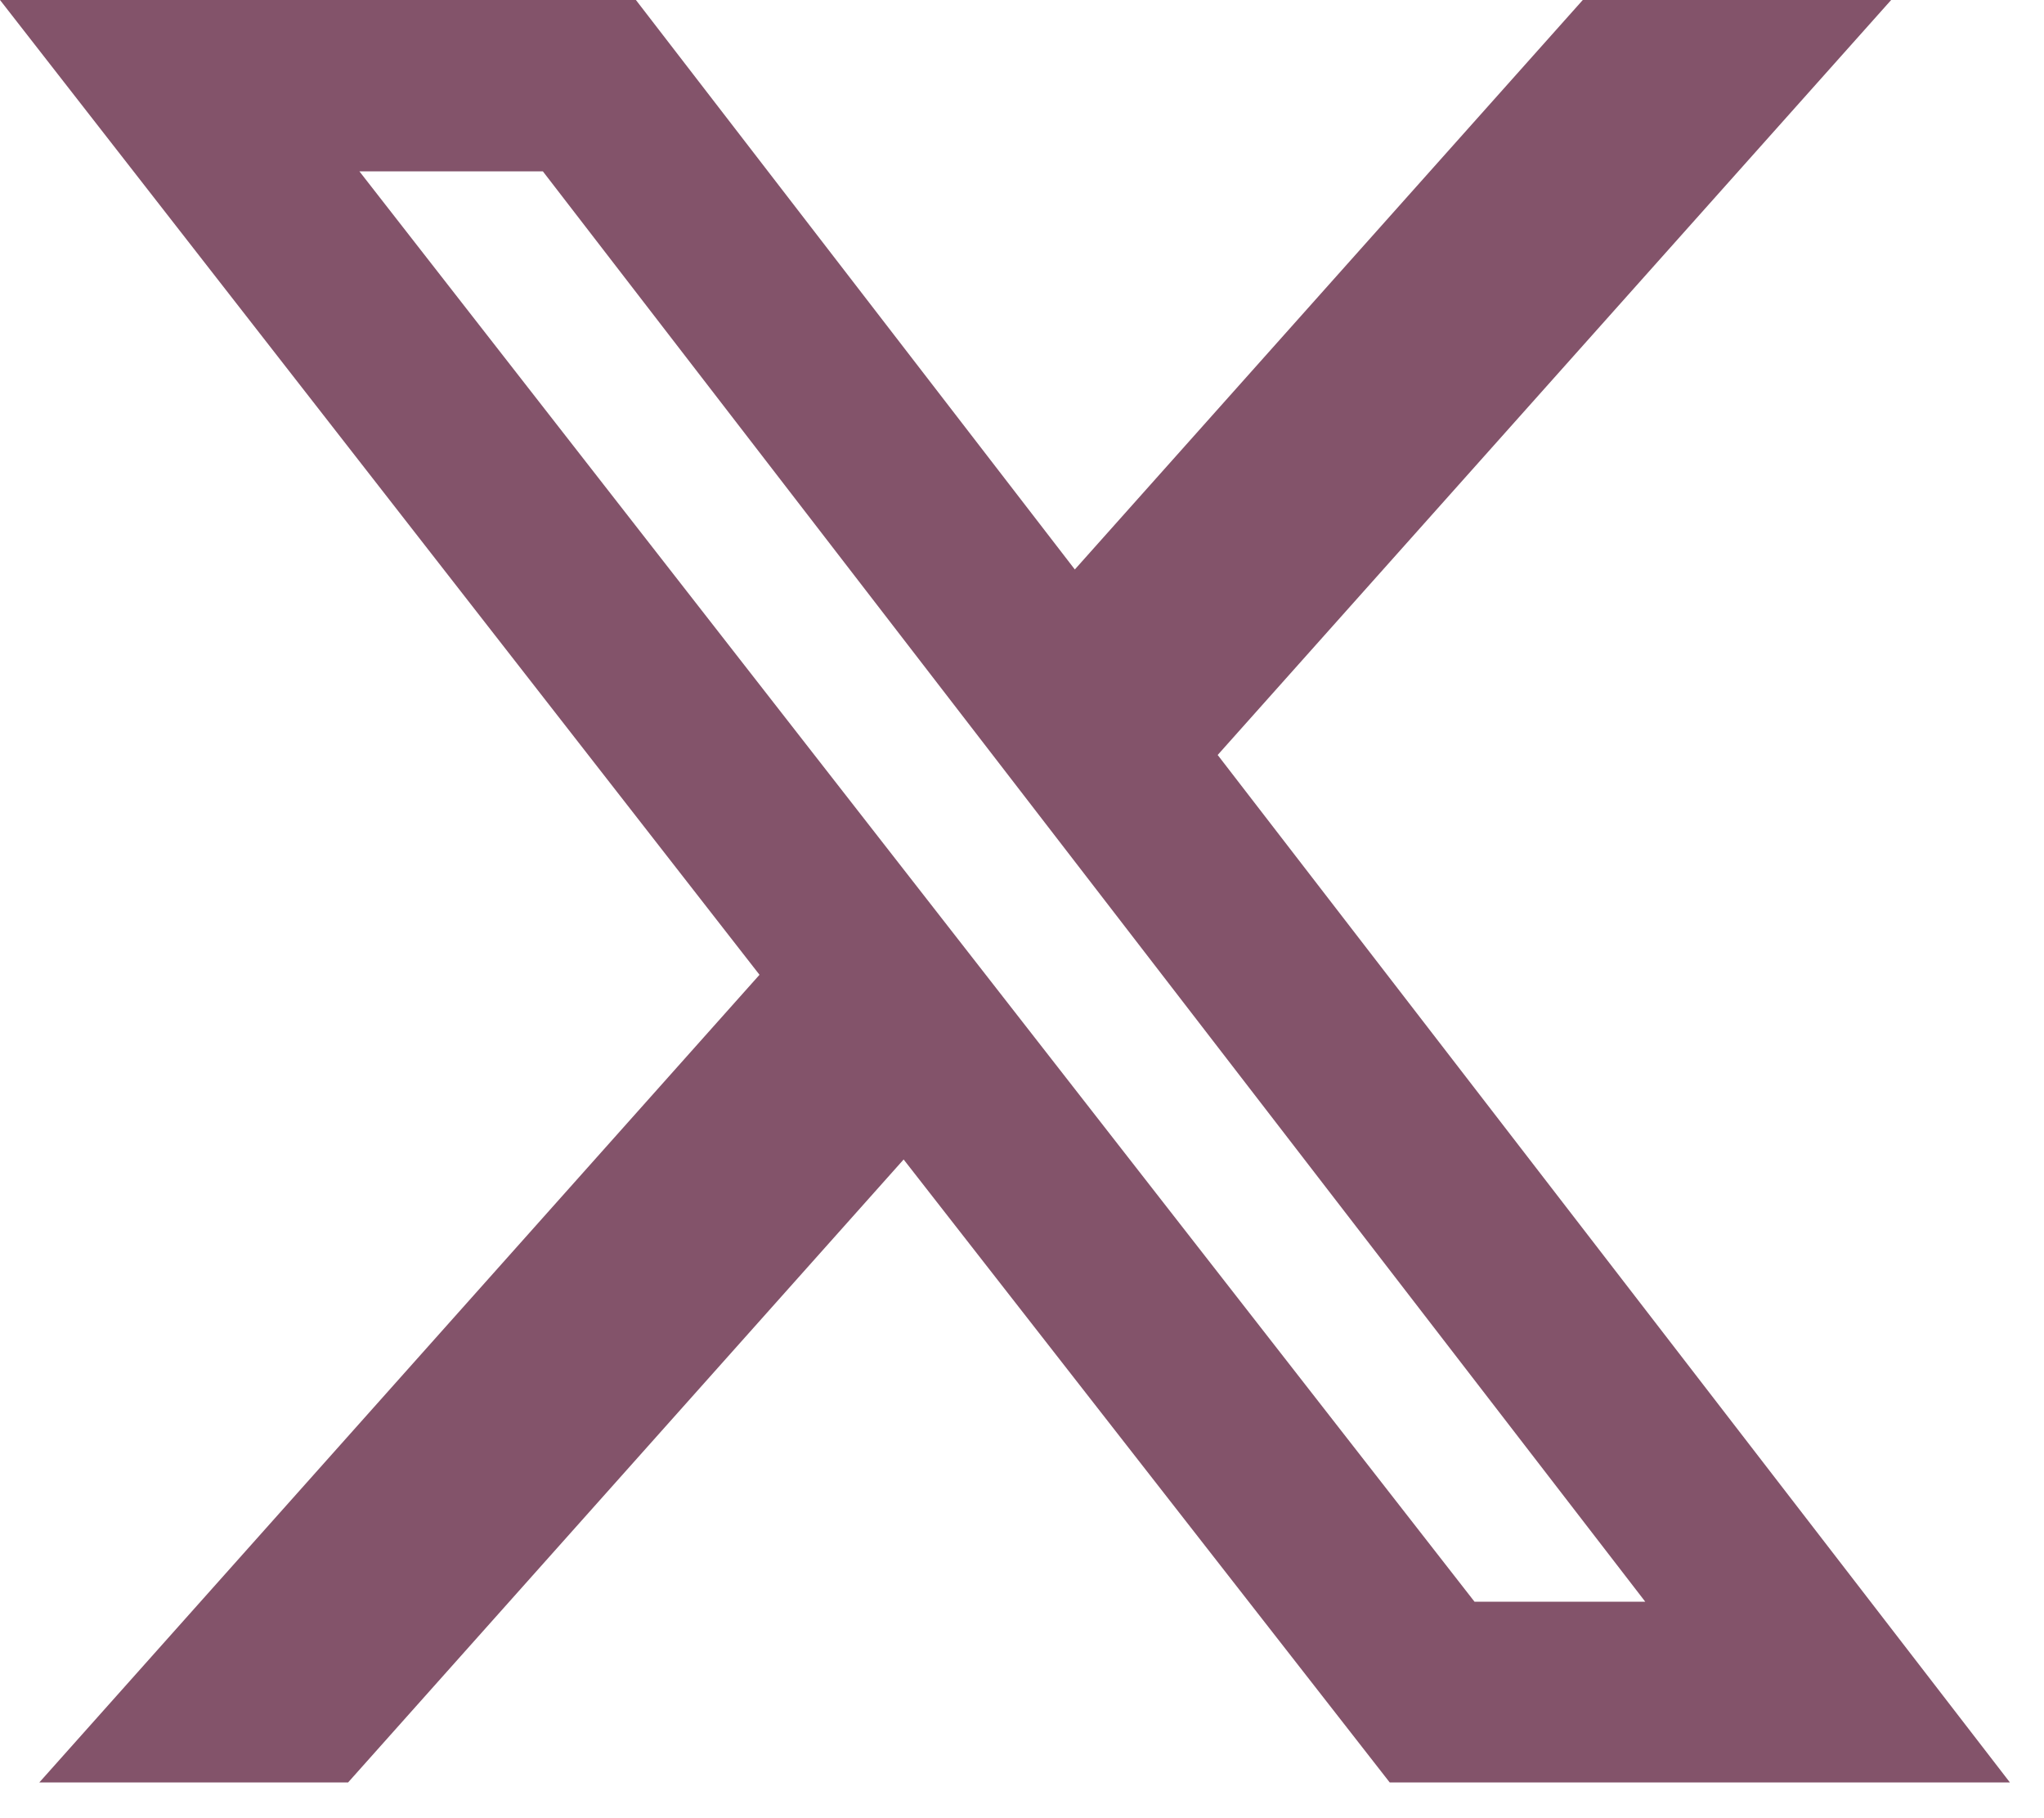
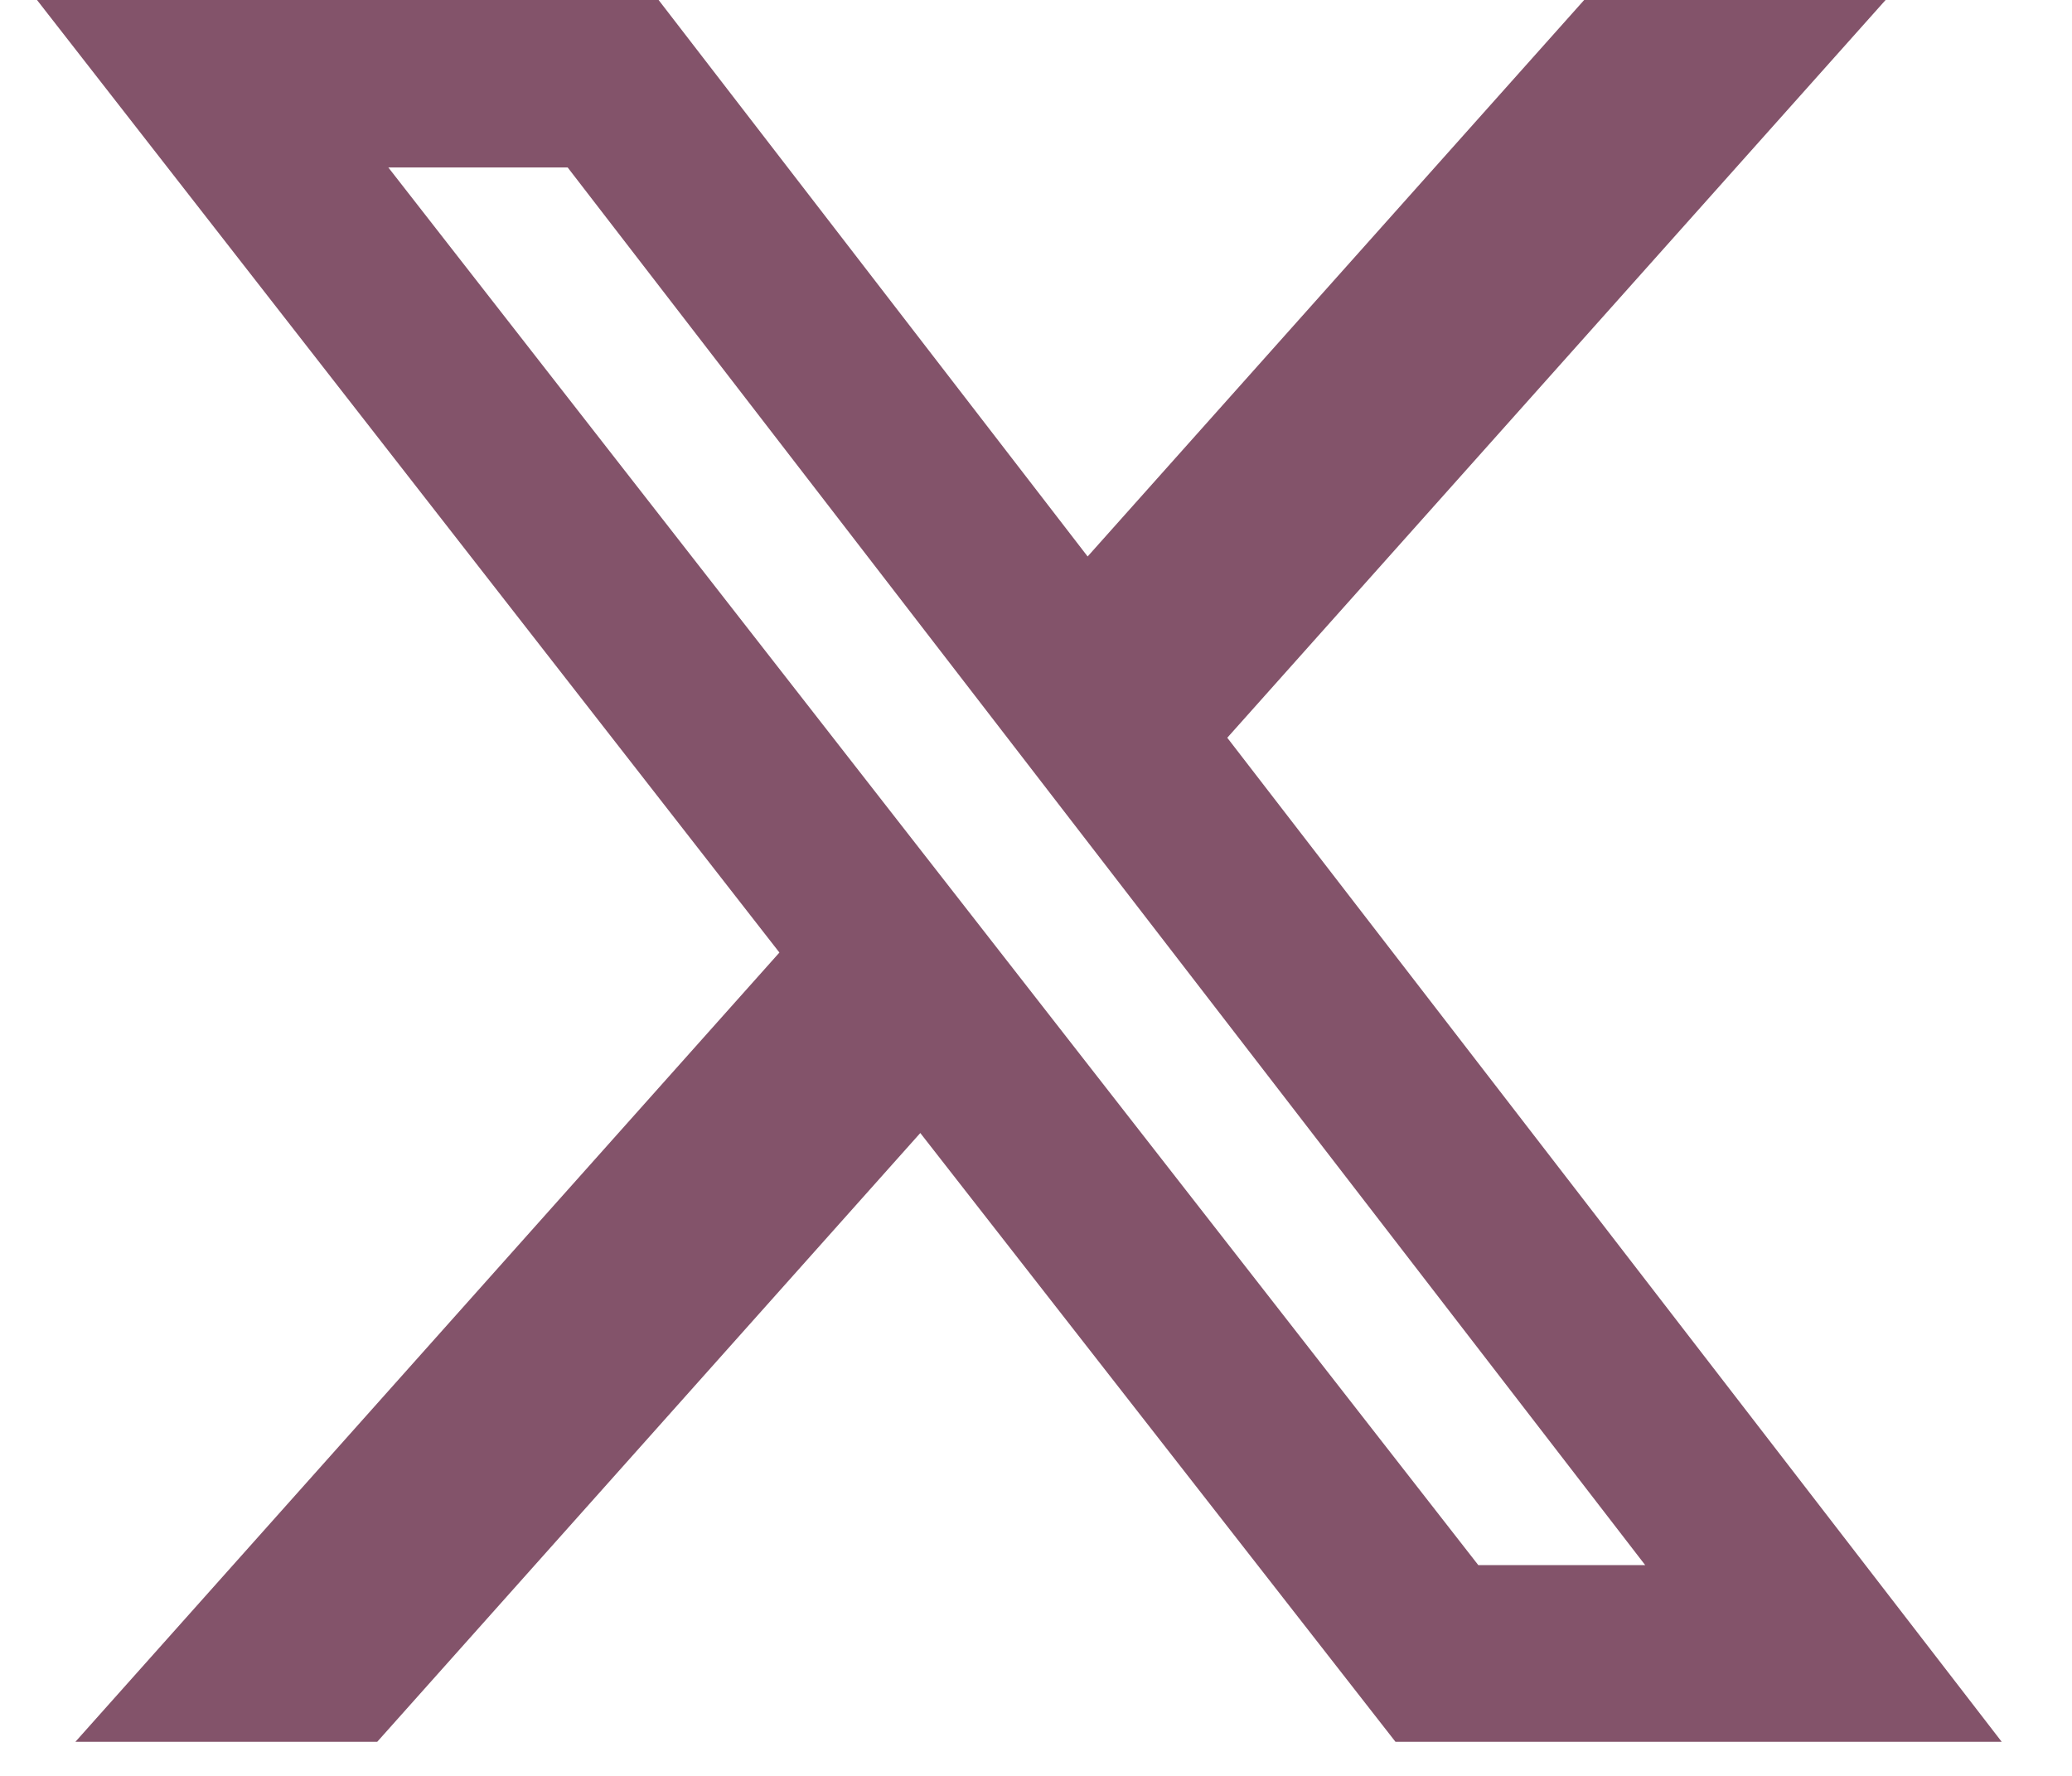
- <svg xmlns="http://www.w3.org/2000/svg" width="45" height="40" viewBox="0 0 45 40" fill="none">
+ <svg xmlns="http://www.w3.org/2000/svg" width="35" height="30" viewBox="0 0 45 40" fill="none">
  <path d="M34.846 0H41.635L26.808 16.617L44.25 39.232H30.596L19.894 25.52L7.663 39.232H0.865L16.721 21.455L0 0H14L23.663 12.534L34.846 0ZM32.462 35.253H36.221L11.952 3.772H7.913L32.462 35.253Z" fill="#83536A" />
</svg>
